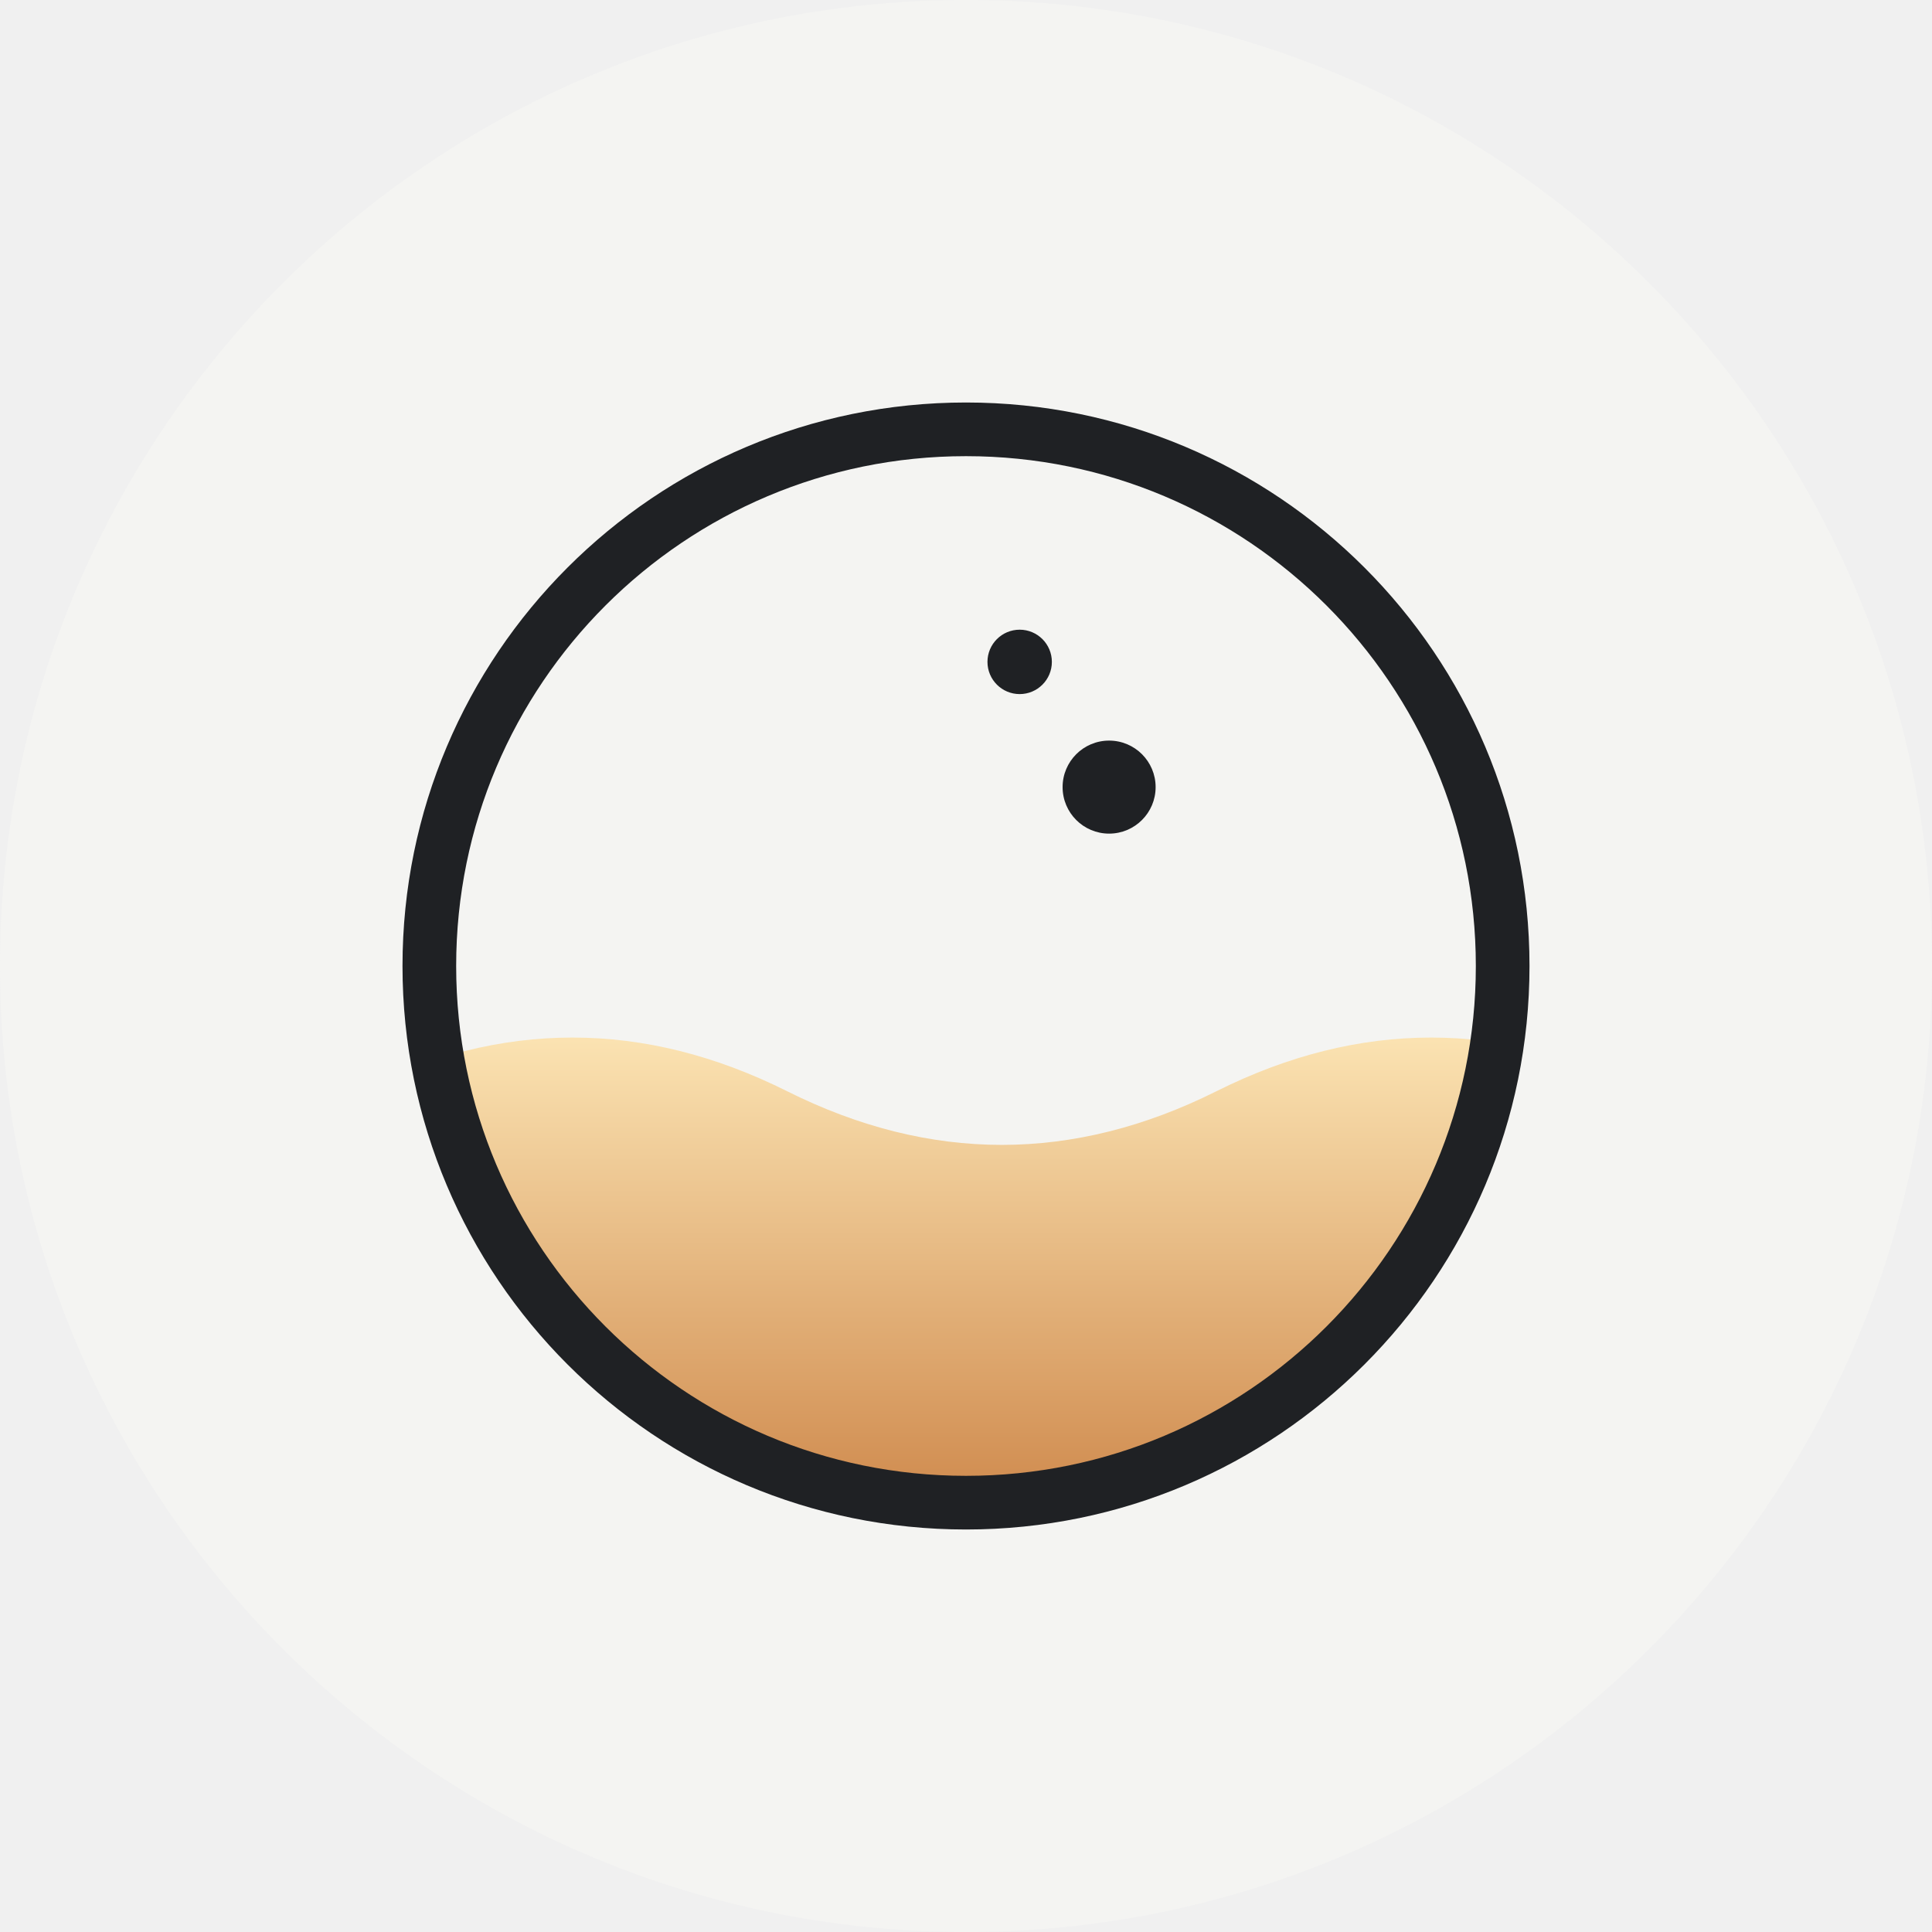
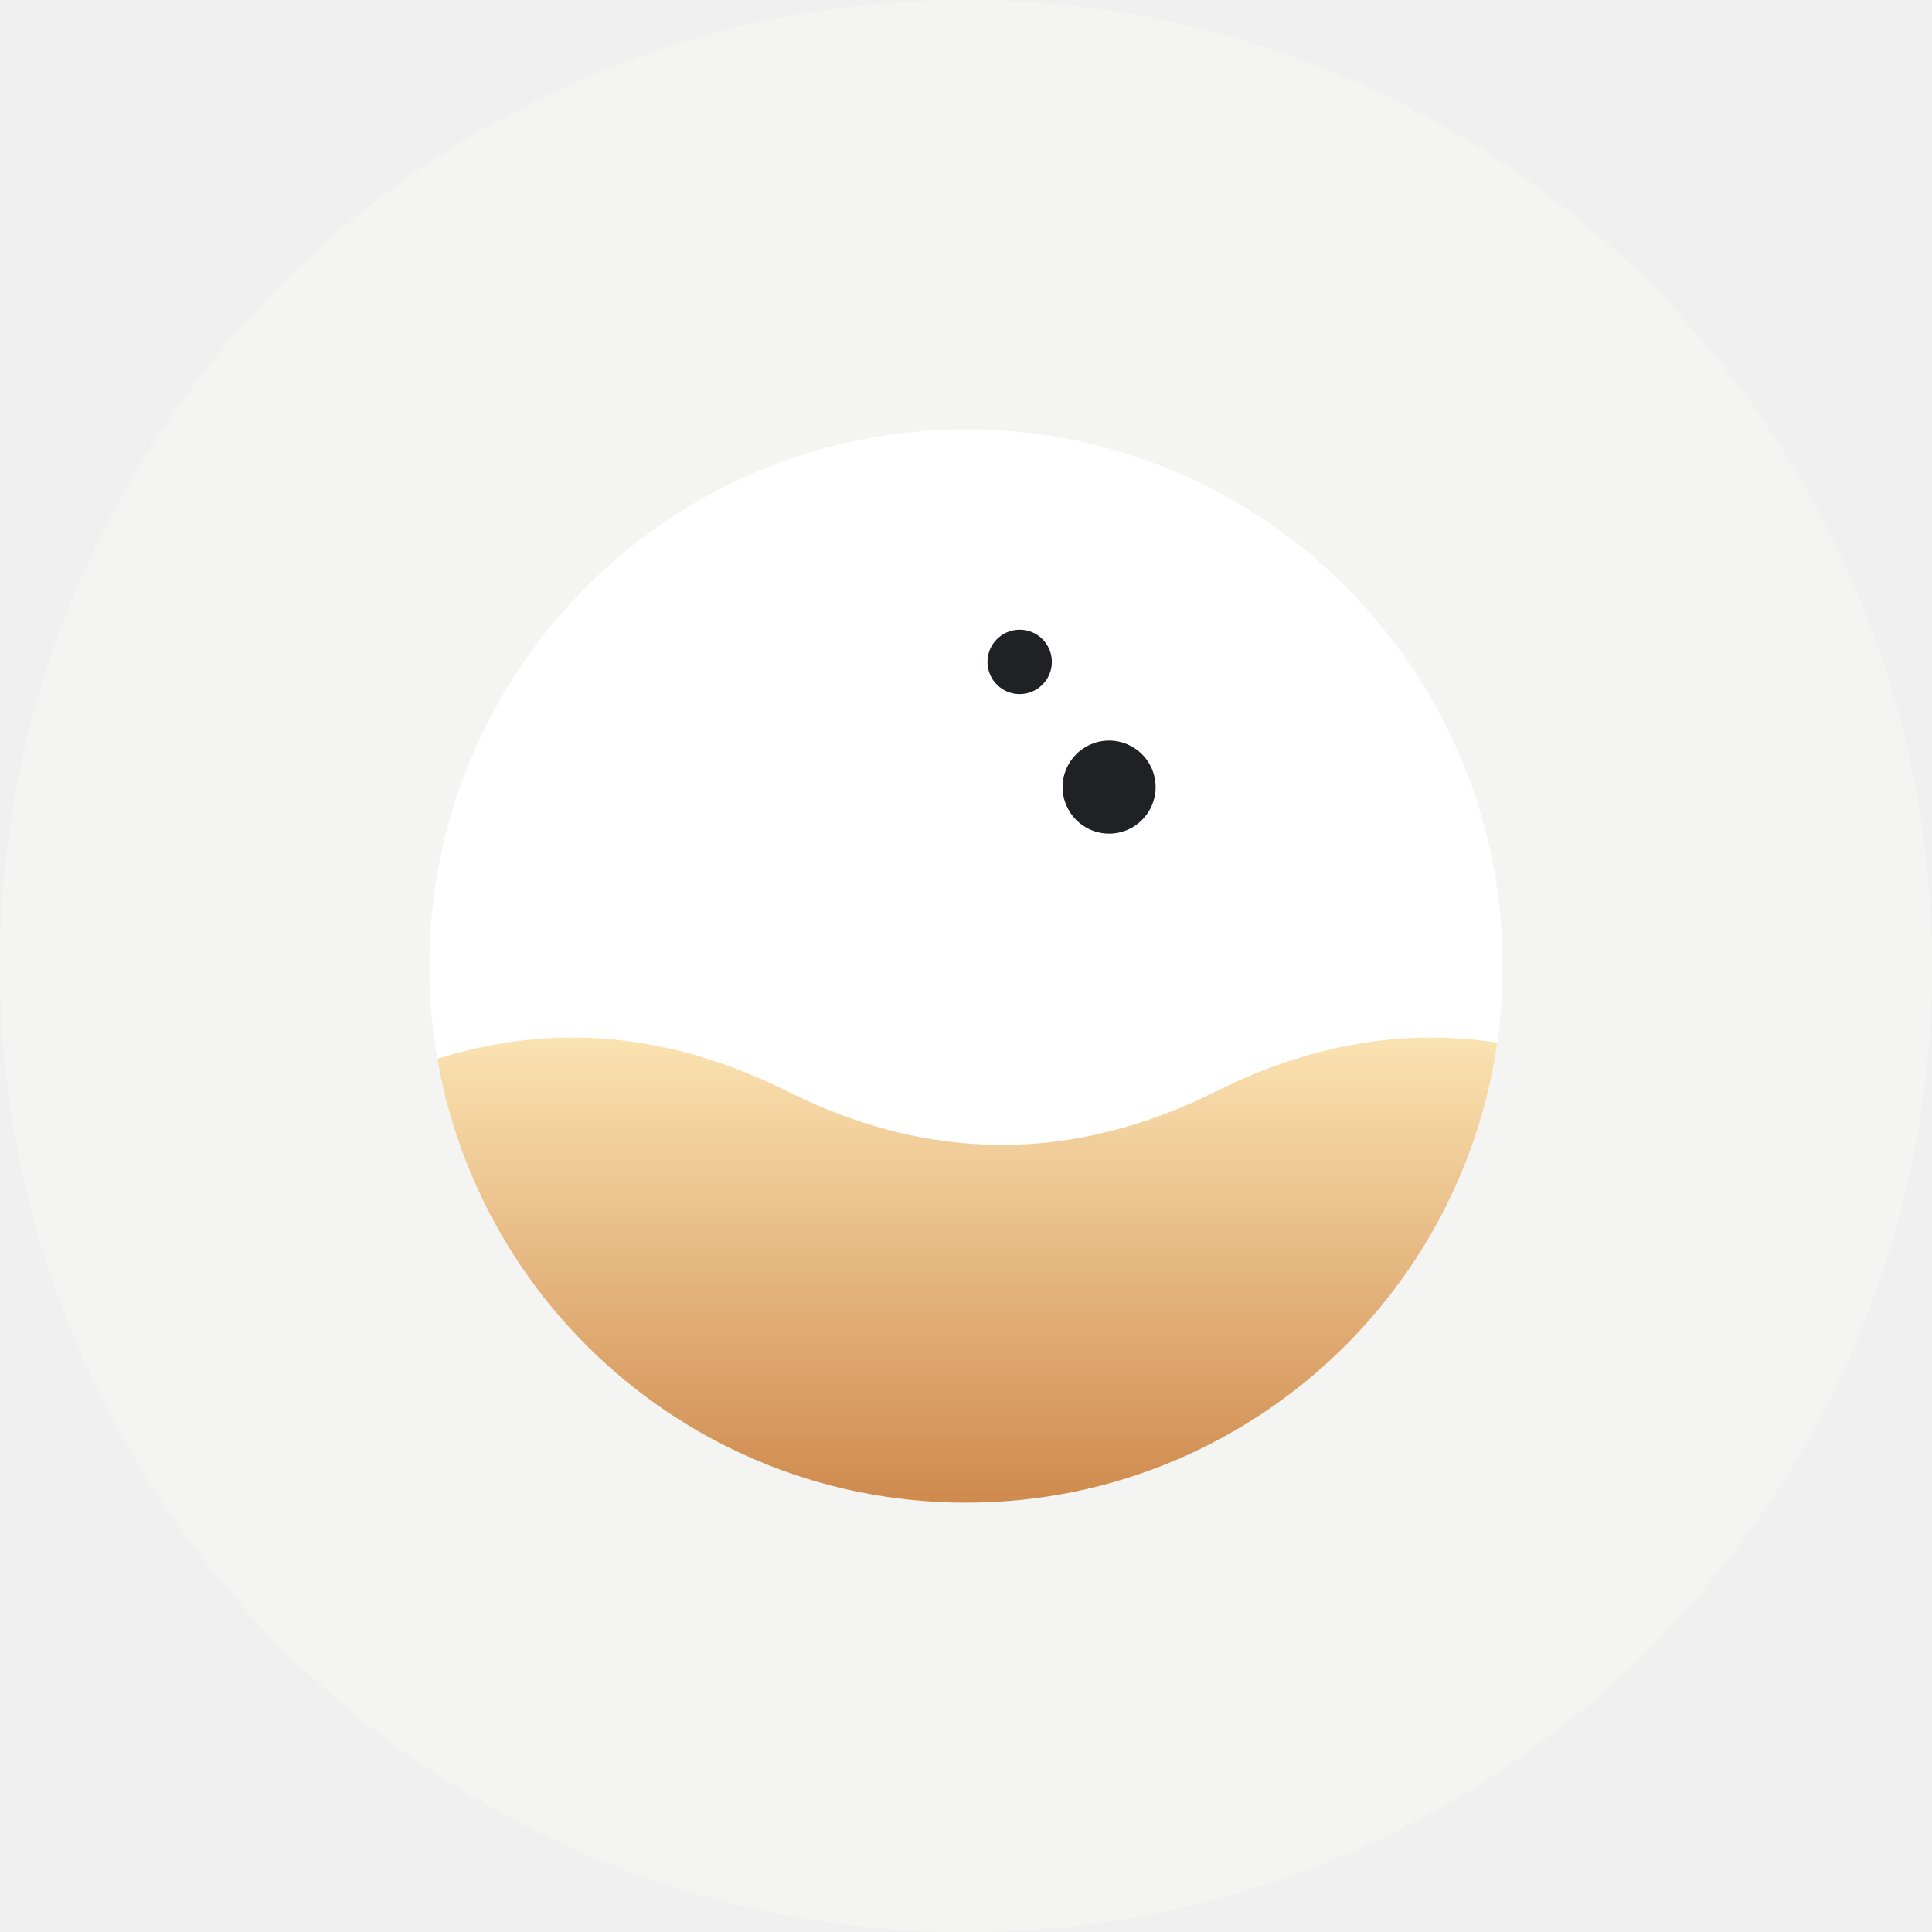
<svg xmlns="http://www.w3.org/2000/svg" width="108" height="108" viewBox="0 0 108 108">
  <style>
-     .bg { fill: #F4F4F2 } .ink { fill: #1F2124 } .ring { fill: none; stroke: #1F2124; stroke-width: 3 }
+     .bg { fill: #F4F4F2 } .ink { fill: #1F2124 } .disc { fill: #FFFFFF } .ring { display: none }
    .top { stop-color: #FBE3B2 } .bottom { stop-color: #B4530F }
    @media (prefers-color-scheme: dark) {
-       .bg { fill: #121314 } .ink { fill: #F4F4F2 } .ring { stroke: #F4F4F2 }
+       .bg { fill: #121314 } .ink { fill: #F4F4F2 } .disc { fill: none }
+       .ring { display: inline; fill: none; stroke: #F4F4F2; stroke-width: 3 }
      .top { stop-color: #E5B961 } .bottom { stop-color: #EF7625 }
    }
  </style>
  <defs>
    <linearGradient id="h" x1="0" y1="0" x2="0" y2="1">
      <stop offset="0" class="top" />
      <stop offset="1" class="bottom" />
    </linearGradient>
    <clipPath id="hm">
      <circle cx="54" cy="54" r="54" />
    </clipPath>
    <clipPath id="hc">
-       <circle cx="54" cy="54" r="29" />
+       <circle cx="54" cy="54" r="30" />
    </clipPath>
  </defs>
  <g clip-path="url(#hm)">
    <rect width="108" height="108" class="bg" />
+     <circle cx="54" cy="54" r="30" class="disc" />
    <g clip-path="url(#hc)">
      <path d="M20 61 Q32 55 44 61 T68 61 T92 61 V100 H20 Z" fill="url(#h)" />
    </g>
    <circle cx="54" cy="54" r="30" class="ring" />
    <circle cx="62" cy="44" r="2.6" class="ink" />
    <circle cx="57" cy="37" r="1.8" class="ink" />
  </g>
</svg>
